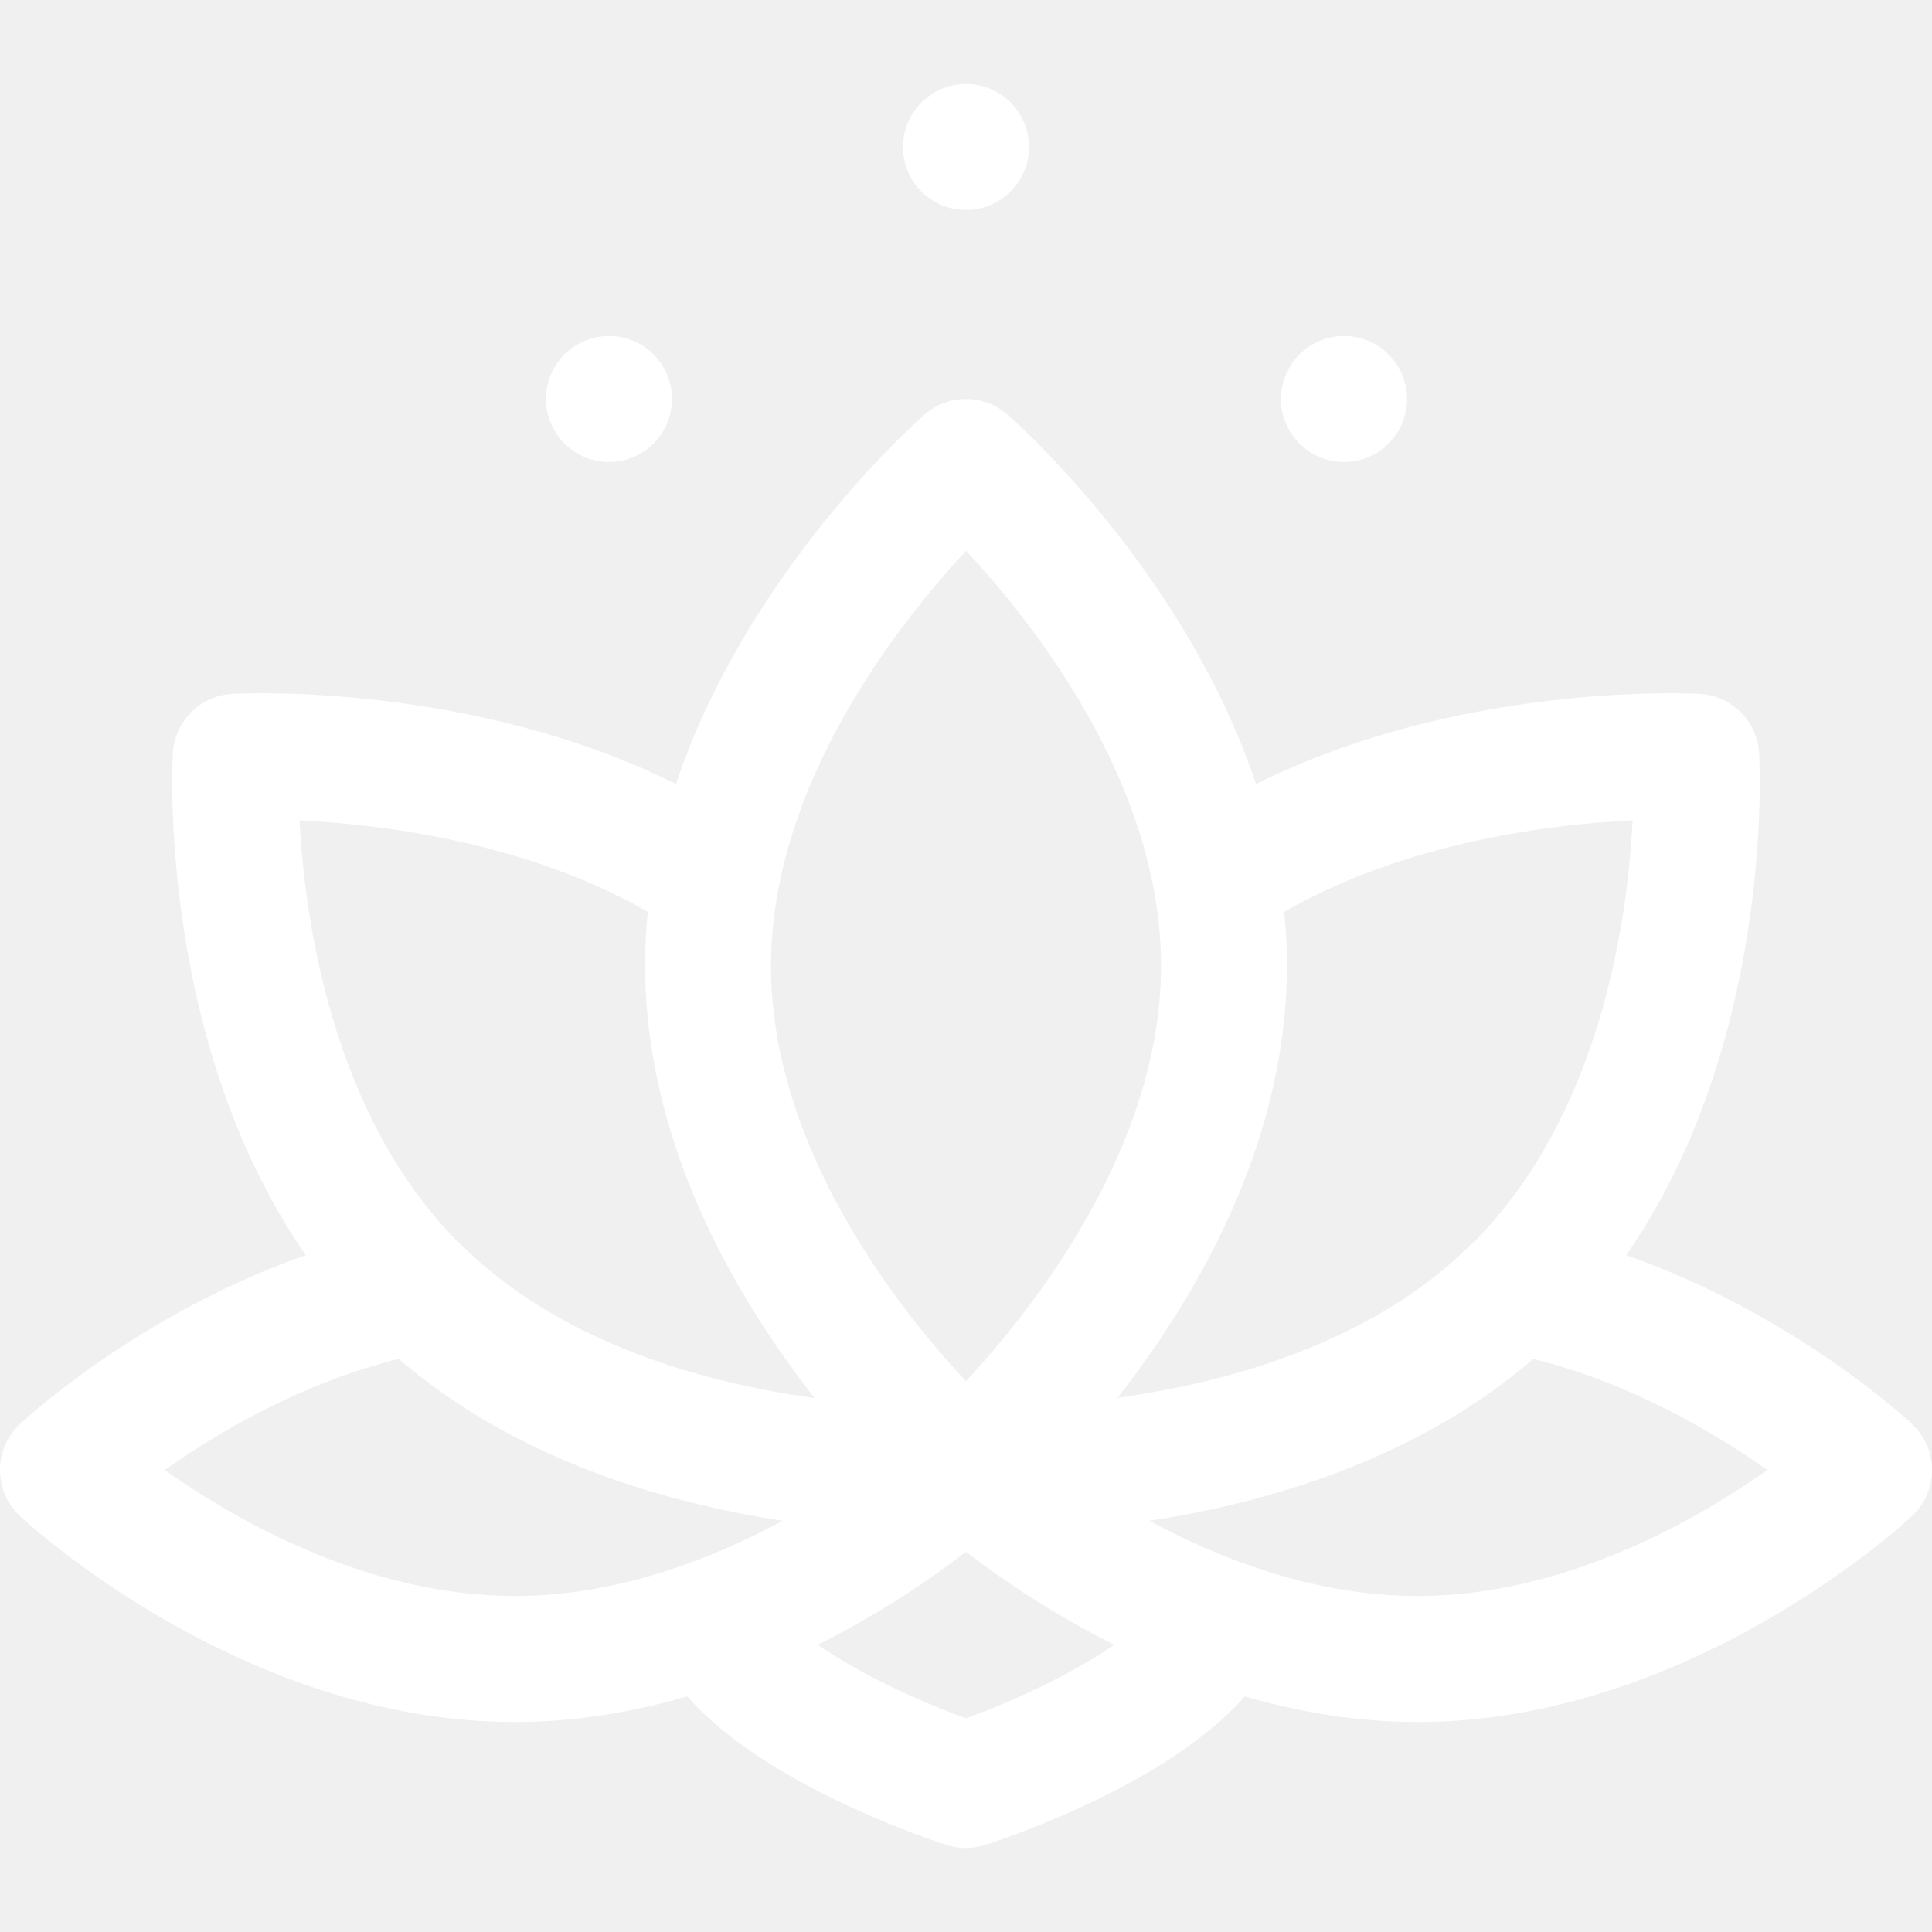
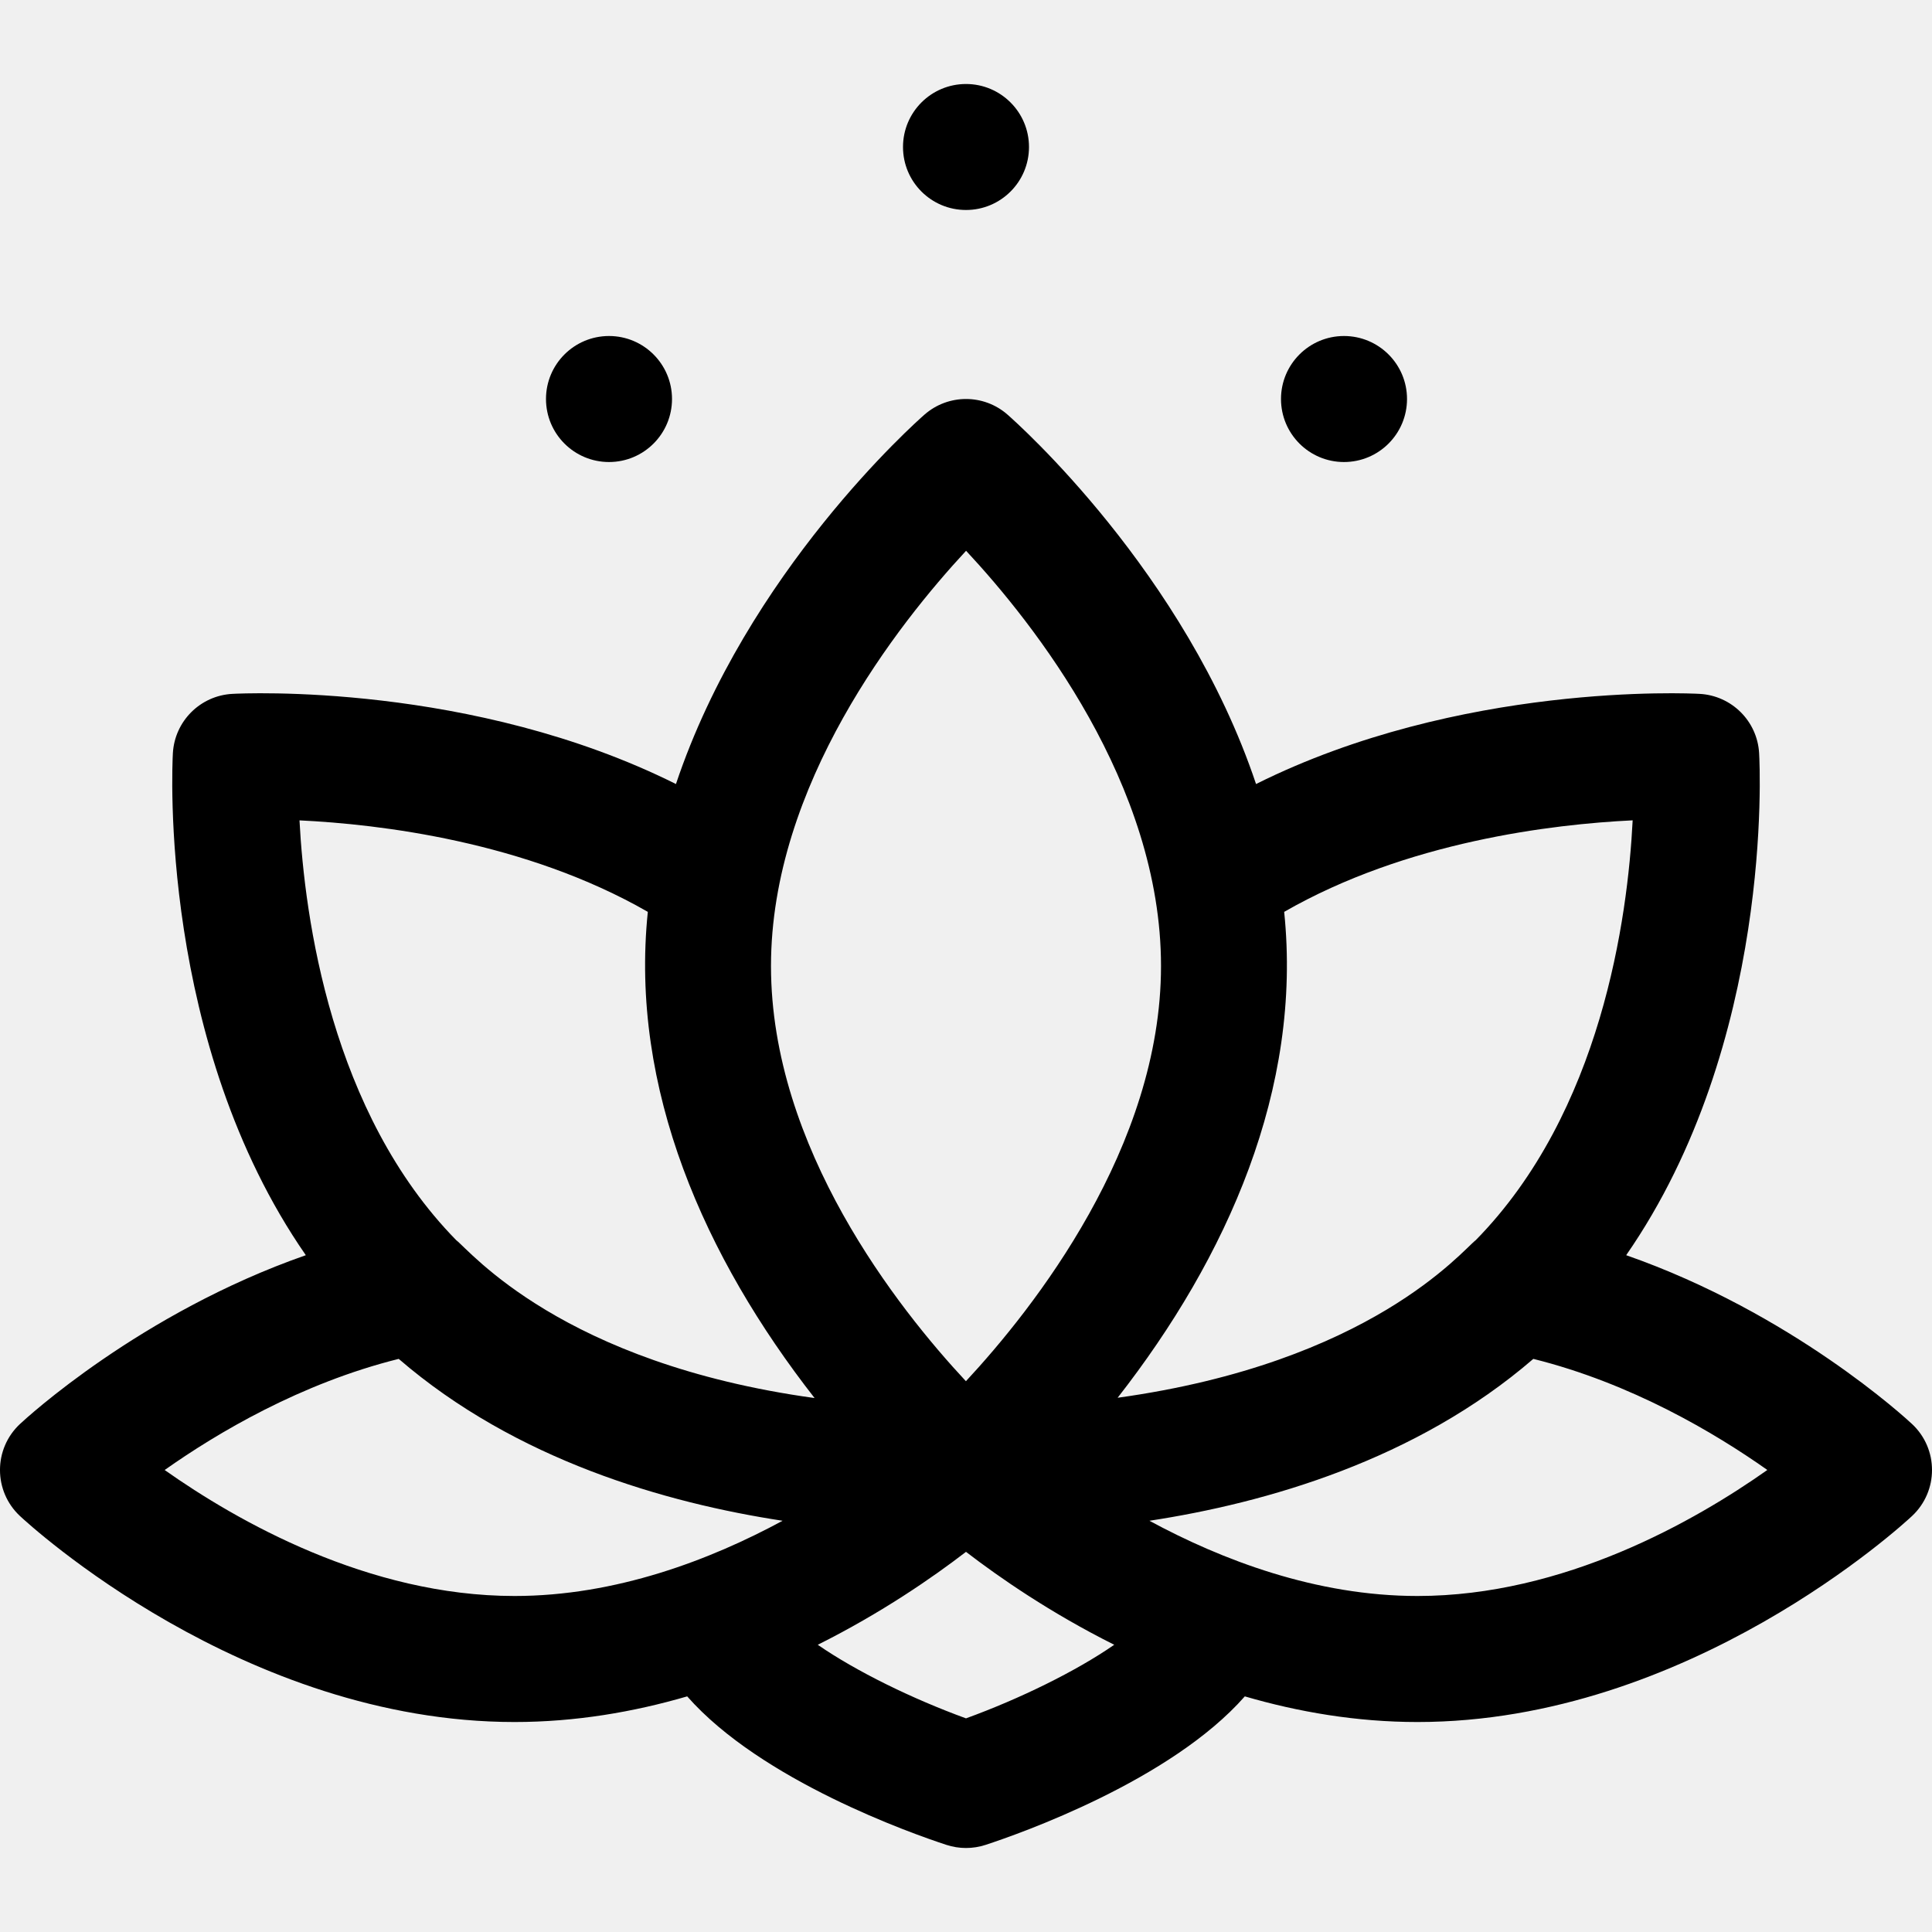
- <svg xmlns="http://www.w3.org/2000/svg" width="48" height="48" viewBox="0 0 48 48" fill="none">
-   <g clip-path="url(#clip0_97_5054)">
-     <path d="M15.131 11.479C15.995 11.479 16.696 10.778 16.696 9.913C16.696 9.049 15.995 8.348 15.131 8.348C14.266 8.348 13.565 9.049 13.565 9.913C13.565 10.778 14.266 11.479 15.131 11.479Z" fill="white" />
-     <path d="M33.391 11.479C34.256 11.479 34.957 10.778 34.957 9.913C34.957 9.049 34.256 8.348 33.391 8.348C32.527 8.348 31.826 9.049 31.826 9.913C31.826 10.778 32.527 11.479 33.391 11.479Z" fill="white" />
-     <path d="M24 5.217C24.864 5.217 25.565 4.517 25.565 3.652C25.565 2.788 24.864 2.087 24 2.087C23.135 2.087 22.435 2.788 22.435 3.652C22.435 4.517 23.135 5.217 24 5.217Z" fill="white" />
-     <path d="M47.504 35.379C47.363 35.247 44.52 32.623 40.402 31.185C44.059 25.913 43.724 19.041 43.705 18.713C43.66 17.917 43.023 17.282 42.226 17.239C41.958 17.224 36.266 16.954 31.206 19.479C29.445 14.216 25.254 10.496 25.03 10.3C24.441 9.784 23.56 9.784 22.97 10.3C22.746 10.496 18.555 14.216 16.794 19.479C11.734 16.954 6.043 17.224 5.774 17.239C4.977 17.281 4.34 17.917 4.295 18.713C4.277 19.041 3.941 25.913 7.598 31.185C3.48 32.623 0.637 35.247 0.496 35.379C-0.166 35.998 -0.165 37.047 0.496 37.665C0.72 37.874 6.047 42.783 12.783 42.783C14.298 42.783 15.742 42.534 17.073 42.146C18.912 44.238 22.659 45.556 23.512 45.835C23.829 45.939 24.171 45.939 24.488 45.835C25.341 45.556 29.088 44.238 30.927 42.146C32.258 42.534 33.702 42.783 35.218 42.783C41.953 42.783 47.281 37.874 47.504 37.665C48.166 37.046 48.165 35.996 47.504 35.379ZM24.002 13.684C25.688 15.492 28.845 19.481 28.845 24C28.845 28.5 25.683 32.503 23.998 34.316C22.312 32.508 19.155 28.519 19.155 24C19.155 19.5 22.318 15.497 24.002 13.684ZM12.783 39.652C9.146 39.652 5.885 37.788 4.091 36.522C5.395 35.601 7.473 34.367 9.906 33.761C12.819 36.275 16.543 37.34 19.443 37.783C17.646 38.755 15.305 39.652 12.783 39.652ZM11.335 30.812C8.229 27.646 7.568 22.806 7.441 20.382C9.433 20.477 13.052 20.907 16.095 22.655C15.641 27.056 17.514 31.248 20.238 34.734C13.959 33.869 11.679 31.075 11.335 30.812ZM24 42.692C22.672 42.209 21.273 41.525 20.317 40.864C21.901 40.072 23.172 39.192 24 38.555C24.828 39.192 26.099 40.072 27.683 40.864C26.727 41.526 25.328 42.209 24 42.692ZM31.905 22.655C34.951 20.906 38.573 20.477 40.563 20.381C40.441 22.802 39.787 27.632 36.665 30.811C36.322 31.074 34.057 33.854 27.767 34.727C30.495 31.235 32.358 27.046 31.905 22.655ZM35.218 39.652C32.695 39.652 30.354 38.755 28.557 37.783C31.458 37.34 35.182 36.275 38.095 33.761C40.528 34.367 42.606 35.601 43.909 36.521C42.114 37.788 38.854 39.652 35.218 39.652Z" fill="white" />
+ <svg xmlns="http://www.w3.org/2000/svg" version="1.1" width="1000" height="1000">
+   <style>
+     #light-icon {
+       display: inline;
+     }
+     #dark-icon {
+       display: none;
+     }
+ 
+     @media (prefers-color-scheme: dark) {
+       #light-icon {
+         display: none;
+       }
+       #dark-icon {
+         display: inline;
+       }
+     }
+   </style>
+   <g id="light-icon">
+     <svg version="1.1" width="1000" height="1000">
+       <g>
+         <g transform="matrix(20.83333,0,0,20.83333,0,0)" style="filter: contrast(1) brightness(1)">
+           <svg version="1.1" width="48" height="48">
+             <svg width="48" height="48" viewBox="0 0 48 48" fill="none">
+               <g clip-path="url(#clip0_97_5080)">
+                 <path d="M15.131 11.479C15.995 11.479 16.696 10.778 16.696 9.913C16.696 9.049 15.995 8.348 15.131 8.348C14.266 8.348 13.565 9.049 13.565 9.913C13.565 10.778 14.266 11.479 15.131 11.479Z" fill="black" />
+                 <path d="M33.391 11.479C34.256 11.479 34.957 10.778 34.957 9.913C34.957 9.049 34.256 8.348 33.391 8.348C32.527 8.348 31.826 9.049 31.826 9.913C31.826 10.778 32.527 11.479 33.391 11.479Z" fill="black" />
+                 <path d="M24 5.217C24.864 5.217 25.565 4.517 25.565 3.652C25.565 2.788 24.864 2.087 24 2.087C23.135 2.087 22.435 2.788 22.435 3.652C22.435 4.517 23.135 5.217 24 5.217Z" fill="black" />
+                 <path d="M47.504 35.379C47.363 35.247 44.52 32.623 40.402 31.185C44.059 25.913 43.724 19.041 43.705 18.713C43.66 17.917 43.023 17.282 42.226 17.239C41.958 17.224 36.266 16.954 31.206 19.479C29.445 14.216 25.254 10.496 25.03 10.3C24.441 9.784 23.56 9.784 22.97 10.3C22.746 10.496 18.555 14.216 16.794 19.479C11.734 16.954 6.043 17.224 5.774 17.239C4.977 17.281 4.34 17.917 4.295 18.713C4.277 19.041 3.941 25.913 7.598 31.185C3.48 32.623 0.637 35.247 0.496 35.379C-0.166 35.998 -0.165 37.047 0.496 37.665C0.72 37.874 6.047 42.783 12.783 42.783C14.298 42.783 15.742 42.534 17.073 42.146C18.912 44.238 22.659 45.556 23.512 45.835C23.829 45.939 24.171 45.939 24.488 45.835C25.341 45.556 29.088 44.238 30.927 42.146C32.258 42.534 33.702 42.783 35.218 42.783C41.953 42.783 47.281 37.874 47.504 37.665C48.166 37.046 48.165 35.996 47.504 35.379ZM24.002 13.684C25.688 15.492 28.845 19.481 28.845 24C28.845 28.5 25.683 32.503 23.998 34.316C22.312 32.508 19.155 28.519 19.155 24C19.155 19.5 22.318 15.497 24.002 13.684ZM12.783 39.652C9.146 39.652 5.885 37.788 4.091 36.522C5.395 35.601 7.473 34.367 9.906 33.761C12.819 36.275 16.543 37.34 19.443 37.783C17.646 38.755 15.305 39.652 12.783 39.652ZM11.335 30.812C8.229 27.646 7.568 22.806 7.441 20.382C9.433 20.477 13.052 20.907 16.095 22.655C15.641 27.056 17.514 31.248 20.238 34.734C13.959 33.869 11.679 31.075 11.335 30.812ZM24 42.692C22.672 42.209 21.273 41.525 20.317 40.864C21.901 40.072 23.172 39.192 24 38.555C24.828 39.192 26.099 40.072 27.683 40.864C26.727 41.526 25.328 42.209 24 42.692ZM31.905 22.655C34.951 20.906 38.573 20.477 40.563 20.381C40.441 22.802 39.787 27.632 36.665 30.811C36.322 31.074 34.057 33.854 27.767 34.727C30.495 31.235 32.358 27.046 31.905 22.655ZM35.218 39.652C32.695 39.652 30.354 38.755 28.557 37.783C31.458 37.34 35.182 36.275 38.095 33.761C40.528 34.367 42.606 35.601 43.909 36.521C42.114 37.788 38.854 39.652 35.218 39.652Z" fill="black" />
+               </g>
+               <defs>
+                 <clipPath id="clip0_97_5080">
+                   <rect width="48" height="48" fill="white" />
+                 </clipPath>
+               </defs>
+             </svg>
+           </svg>
+         </g>
+       </g>
+     </svg>
  </g>
-   <defs>
-     <clipPath id="clip0_97_5054">
-       <rect width="48" height="48" fill="white" />
-     </clipPath>
-   </defs>
+   <g id="dark-icon">
+     <svg version="1.1" width="1000" height="1000">
+       <g>
+         <g transform="matrix(20.83333,0,0,20.83333,0,0)">
+           <svg version="1.1" width="48" height="48">
+             <svg width="48" height="48" viewBox="0 0 48 48" fill="none">
+               <g clip-path="url(#clip0_97_5054)">
+                 <path d="M15.131 11.479C15.995 11.479 16.696 10.778 16.696 9.913C16.696 9.049 15.995 8.348 15.131 8.348C14.266 8.348 13.565 9.049 13.565 9.913C13.565 10.778 14.266 11.479 15.131 11.479Z" fill="white" />
+                 <path d="M33.391 11.479C34.256 11.479 34.957 10.778 34.957 9.913C34.957 9.049 34.256 8.348 33.391 8.348C32.527 8.348 31.826 9.049 31.826 9.913C31.826 10.778 32.527 11.479 33.391 11.479Z" fill="white" />
+                 <path d="M24 5.217C24.864 5.217 25.565 4.517 25.565 3.652C25.565 2.788 24.864 2.087 24 2.087C23.135 2.087 22.435 2.788 22.435 3.652C22.435 4.517 23.135 5.217 24 5.217Z" fill="white" />
+                 <path d="M47.504 35.379C47.363 35.247 44.52 32.623 40.402 31.185C44.059 25.913 43.724 19.041 43.705 18.713C43.66 17.917 43.023 17.282 42.226 17.239C41.958 17.224 36.266 16.954 31.206 19.479C29.445 14.216 25.254 10.496 25.03 10.3C24.441 9.784 23.56 9.784 22.97 10.3C22.746 10.496 18.555 14.216 16.794 19.479C11.734 16.954 6.043 17.224 5.774 17.239C4.977 17.281 4.34 17.917 4.295 18.713C4.277 19.041 3.941 25.913 7.598 31.185C3.48 32.623 0.637 35.247 0.496 35.379C-0.166 35.998 -0.165 37.047 0.496 37.665C0.72 37.874 6.047 42.783 12.783 42.783C14.298 42.783 15.742 42.534 17.073 42.146C18.912 44.238 22.659 45.556 23.512 45.835C23.829 45.939 24.171 45.939 24.488 45.835C25.341 45.556 29.088 44.238 30.927 42.146C32.258 42.534 33.702 42.783 35.218 42.783C41.953 42.783 47.281 37.874 47.504 37.665C48.166 37.046 48.165 35.996 47.504 35.379ZM24.002 13.684C25.688 15.492 28.845 19.481 28.845 24C28.845 28.5 25.683 32.503 23.998 34.316C22.312 32.508 19.155 28.519 19.155 24C19.155 19.5 22.318 15.497 24.002 13.684ZM12.783 39.652C9.146 39.652 5.885 37.788 4.091 36.522C5.395 35.601 7.473 34.367 9.906 33.761C12.819 36.275 16.543 37.34 19.443 37.783C17.646 38.755 15.305 39.652 12.783 39.652ZM11.335 30.812C8.229 27.646 7.568 22.806 7.441 20.382C9.433 20.477 13.052 20.907 16.095 22.655C15.641 27.056 17.514 31.248 20.238 34.734C13.959 33.869 11.679 31.075 11.335 30.812ZM24 42.692C22.672 42.209 21.273 41.525 20.317 40.864C21.901 40.072 23.172 39.192 24 38.555C24.828 39.192 26.099 40.072 27.683 40.864C26.727 41.526 25.328 42.209 24 42.692ZM31.905 22.655C34.951 20.906 38.573 20.477 40.563 20.381C40.441 22.802 39.787 27.632 36.665 30.811C36.322 31.074 34.057 33.854 27.767 34.727C30.495 31.235 32.358 27.046 31.905 22.655ZM35.218 39.652C32.695 39.652 30.354 38.755 28.557 37.783C31.458 37.34 35.182 36.275 38.095 33.761C40.528 34.367 42.606 35.601 43.909 36.521C42.114 37.788 38.854 39.652 35.218 39.652Z" fill="white" />
+               </g>
+               <defs>
+                 <clipPath id="clip0_97_5054">
+                   <rect width="48" height="48" fill="white" />
+                 </clipPath>
+               </defs>
+             </svg>
+           </svg>
+         </g>
+       </g>
+     </svg>
+   </g>
</svg>
